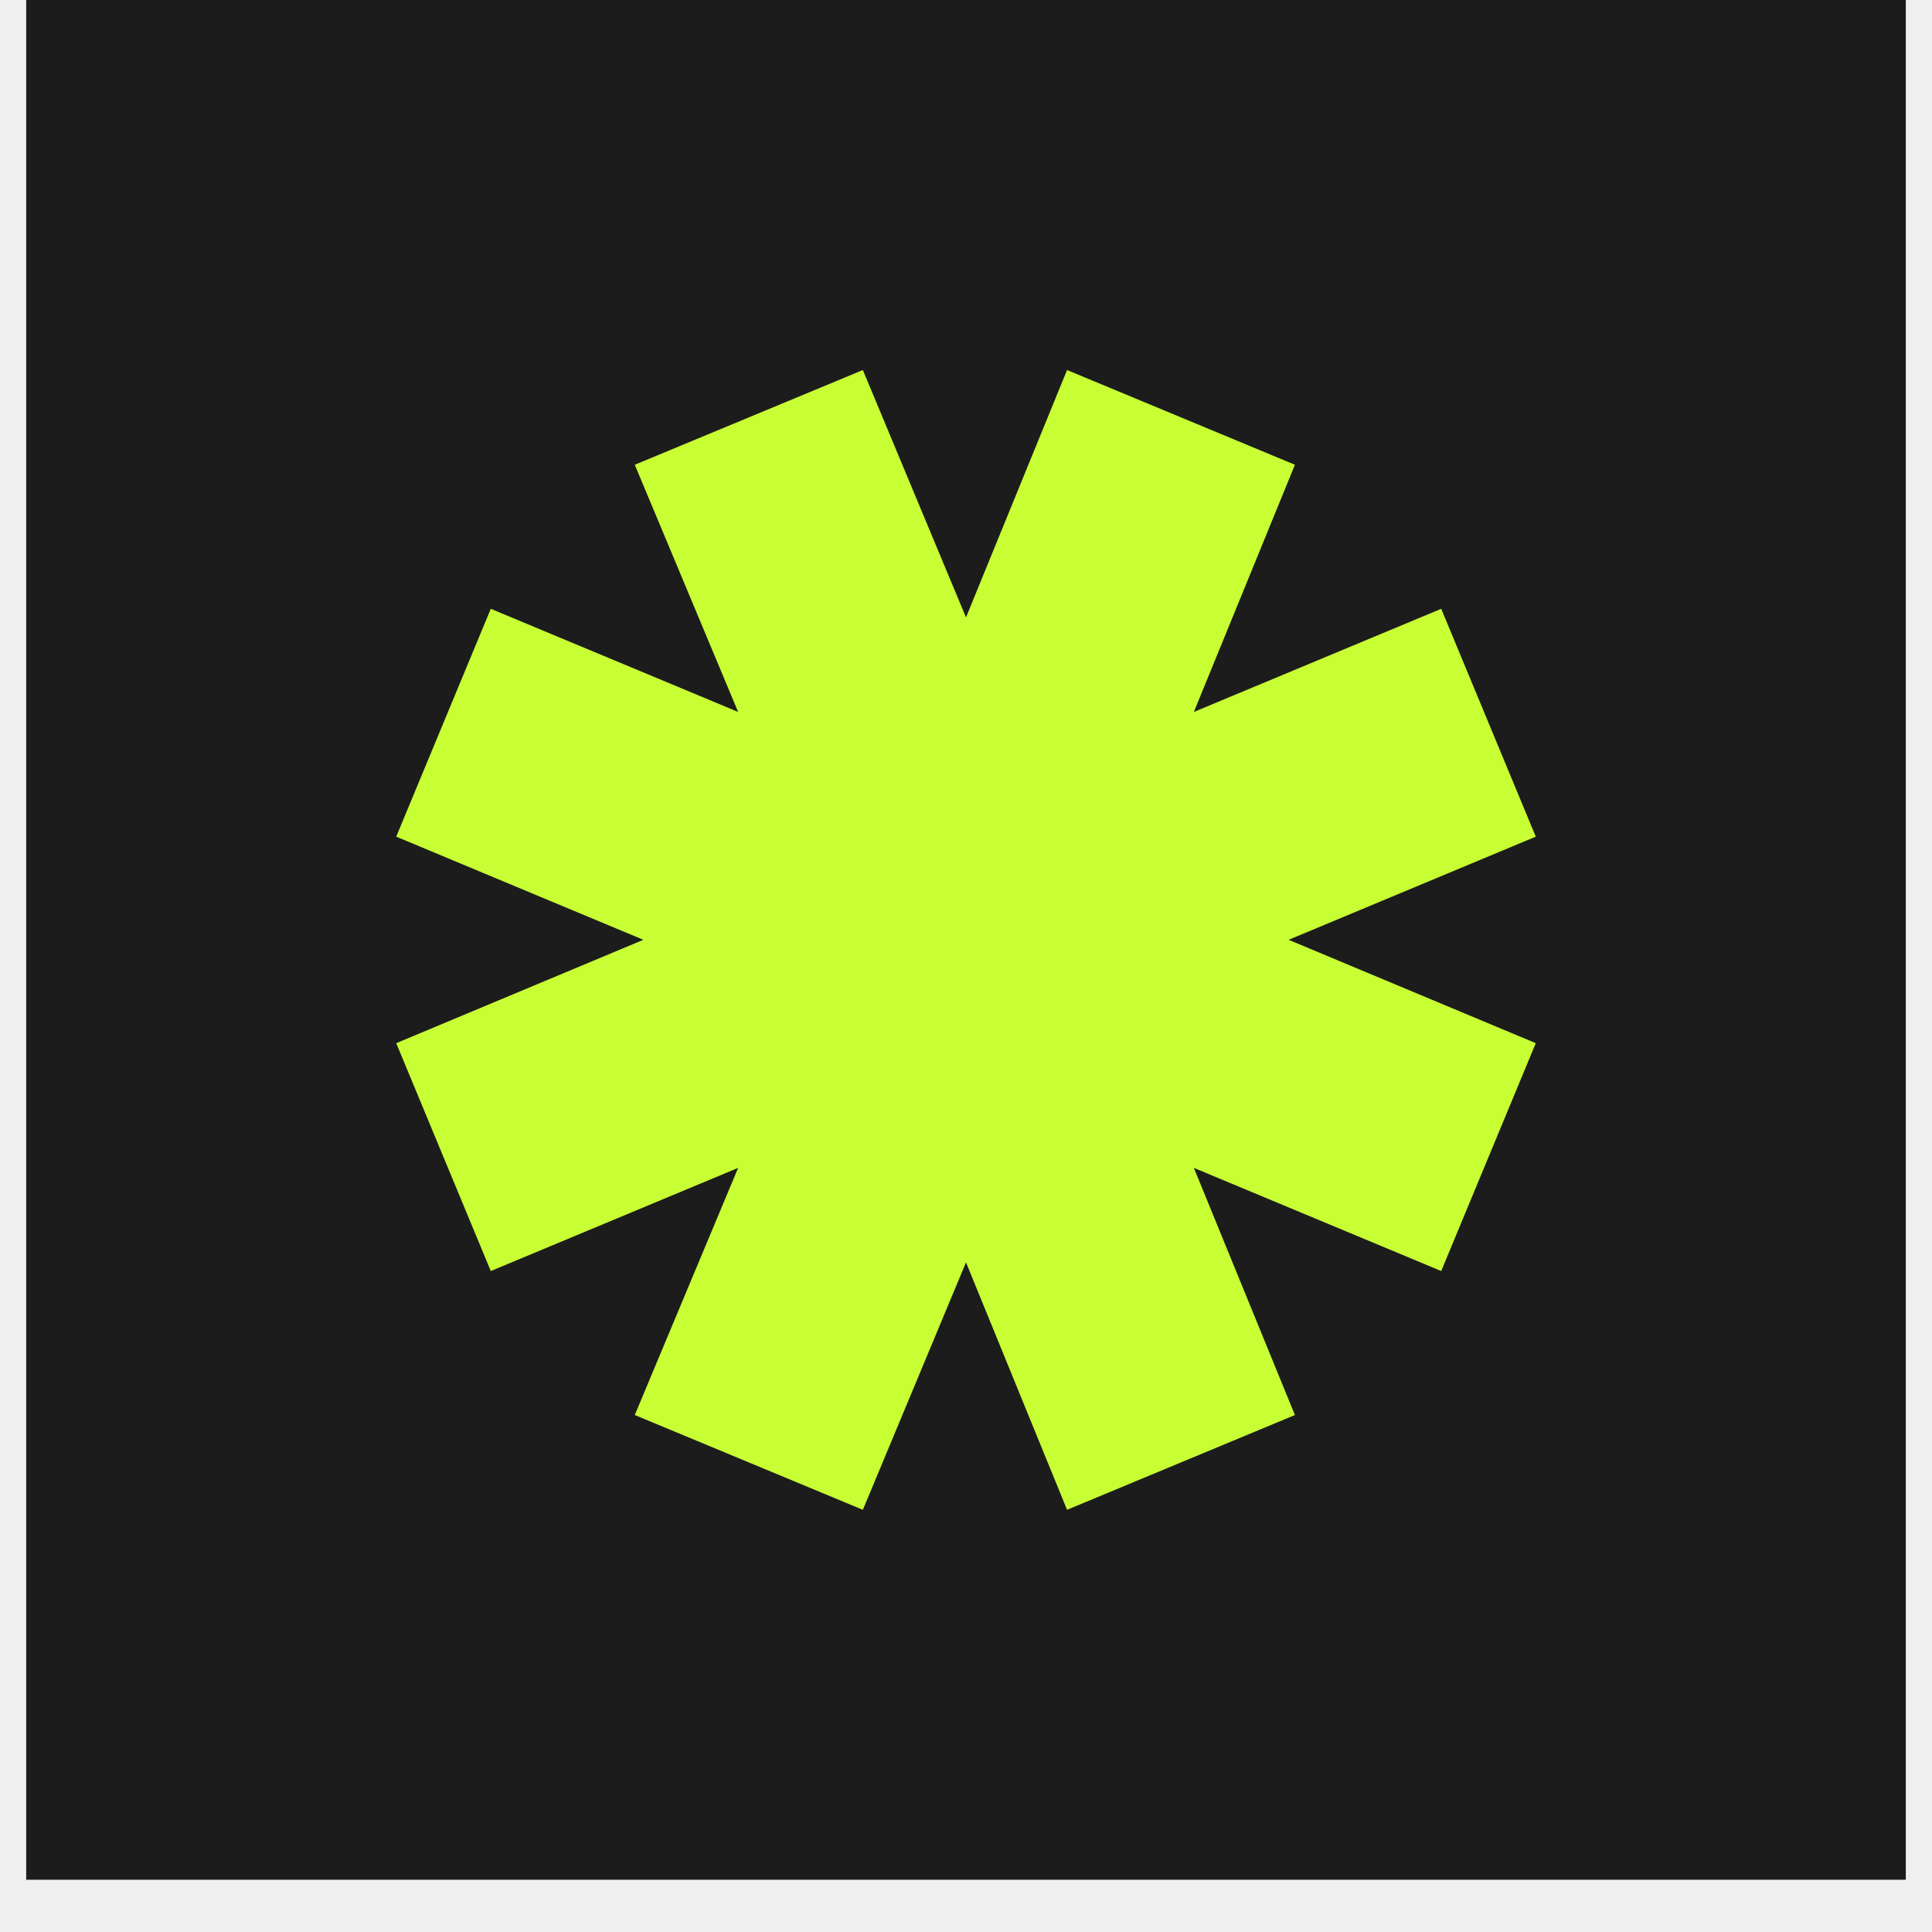
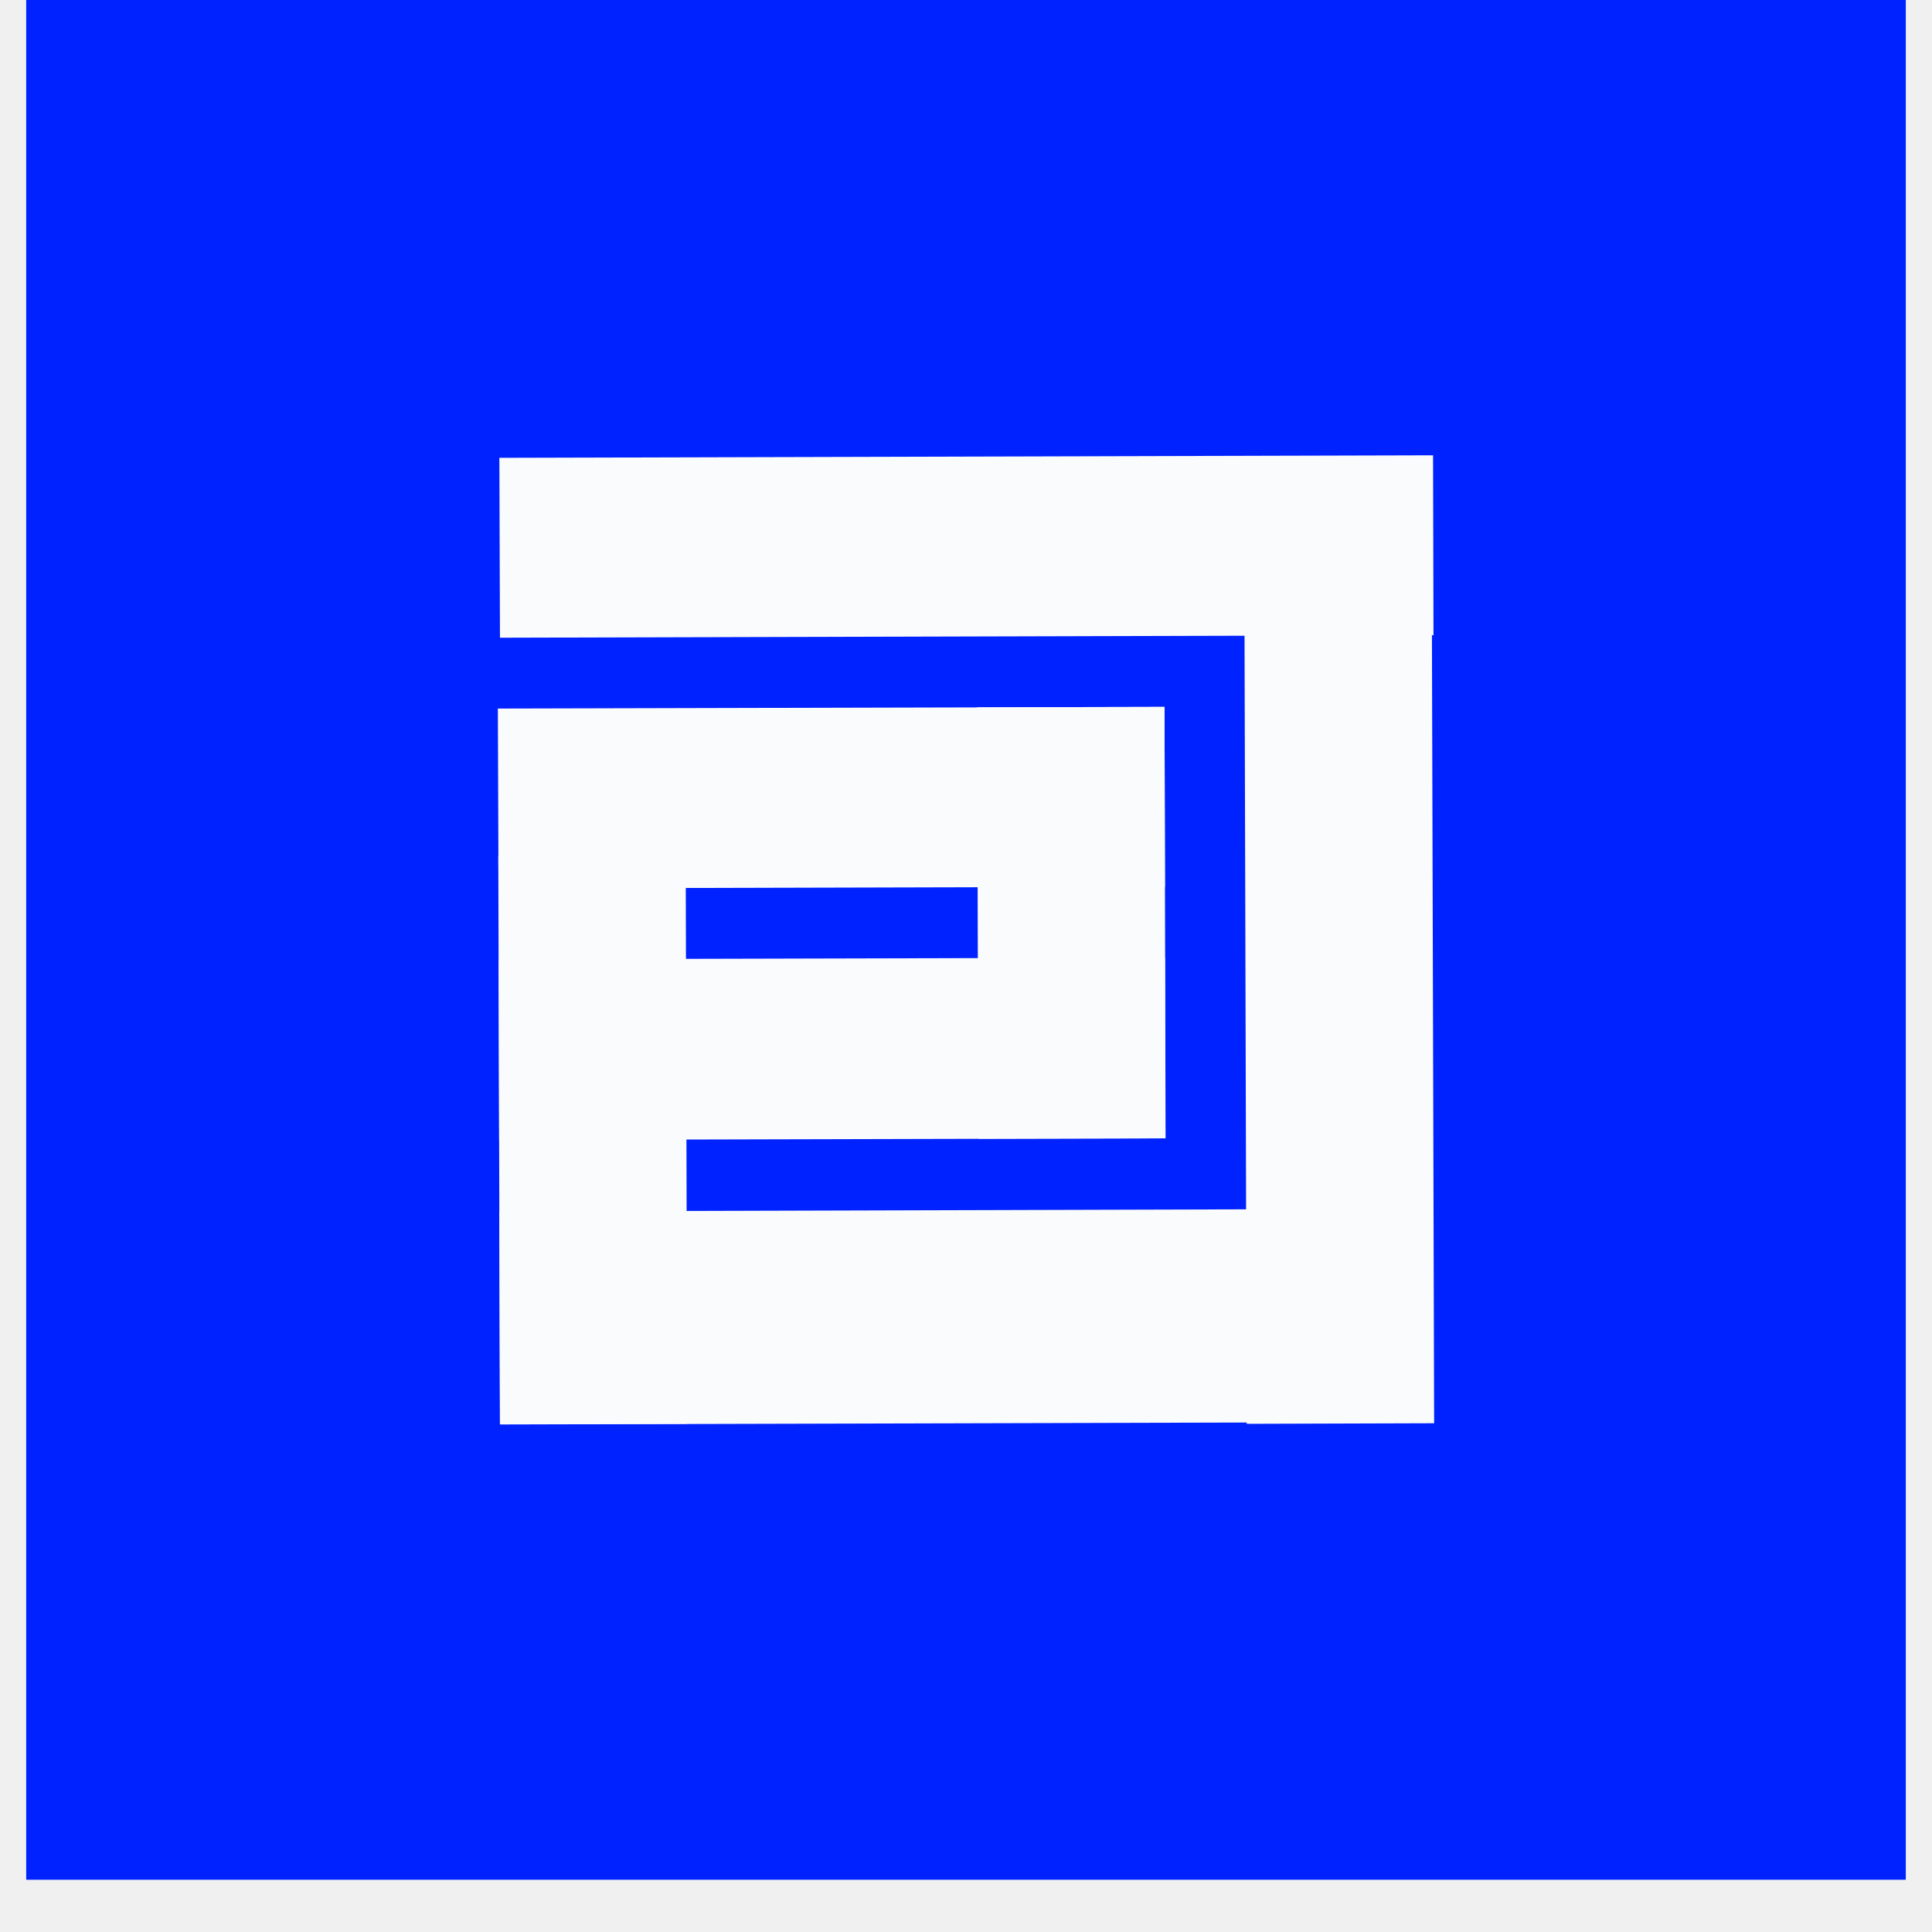
<svg xmlns="http://www.w3.org/2000/svg" width="48" zoomAndPan="magnify" viewBox="0 0 36 36" height="48" preserveAspectRatio="xMidYMid meet" version="1.0">
  <defs>
-     <clipPath id="21715258cd">
+     <clipPath id="7d8e3e7ca5">
      <path d="M 0.488 0 L 35.512 0 L 35.512 35.027 L 0.488 35.027 Z M 0.488 0 " clip-rule="nonzero" />
    </clipPath>
-     <clipPath id="e596397b98">
-       <path d="M 7.383 6.895 L 28.617 6.895 L 28.617 28.133 L 7.383 28.133 Z M 7.383 6.895 " clip-rule="nonzero" />
-     </clipPath>
-     <clipPath id="5a62ceee6d">
-       <path d="M 24.129 8.66 L 22.246 13.266 L 26.855 11.344 L 28.617 15.59 L 24.012 17.512 L 28.617 19.438 L 26.855 23.684 L 22.246 21.762 L 24.129 26.367 L 19.883 28.133 L 18 23.523 L 16.078 28.133 L 11.828 26.367 L 13.754 21.762 L 9.145 23.684 L 7.383 19.438 L 11.988 17.512 L 7.383 15.59 L 9.145 11.344 L 13.754 13.266 L 11.828 8.66 L 16.078 6.895 L 18 11.504 L 19.883 6.895 Z M 24.129 8.66 " clip-rule="nonzero" />
-     </clipPath>
-     <clipPath id="358c53213c">
-       <path d="M 0.383 0.895 L 21.617 0.895 L 21.617 22.133 L 0.383 22.133 Z M 0.383 0.895 " clip-rule="nonzero" />
-     </clipPath>
-     <clipPath id="d23483f45d">
-       <path d="M 17.129 2.66 L 15.246 7.266 L 19.855 5.344 L 21.617 9.59 L 17.012 11.512 L 21.617 13.438 L 19.855 17.684 L 15.246 15.762 L 17.129 20.367 L 12.883 22.133 L 11 17.523 L 9.078 22.133 L 4.828 20.367 L 6.754 15.762 L 2.145 17.684 L 0.383 13.438 L 4.988 11.512 L 0.383 9.59 L 2.145 5.344 L 6.754 7.266 L 4.828 2.66 L 9.078 0.895 L 11 5.504 L 12.883 0.895 Z M 17.129 2.66 " clip-rule="nonzero" />
-     </clipPath>
-     <clipPath id="754d724300">
-       <rect x="0" width="22" y="0" height="23" />
+     <clipPath id="ea15e18d0f">
+       <path d="M 9 13 L 22 13 L 22 17 L 9 17 Z M 9 13 " clip-rule="nonzero" />
+     </clipPath>
+     <clipPath id="3eafcc8f2e">
+       <path d="M 9.277 13.203 L 21.699 13.172 L 21.707 16.523 L 9.289 16.555 Z M 9.277 13.203 " clip-rule="nonzero" />
+     </clipPath>
+     <clipPath id="87577e2db1">
+       <path d="M 0.125 0.078 L 12.734 0.078 L 12.734 3.578 L 0.125 3.578 Z M 0.125 0.078 " clip-rule="nonzero" />
+     </clipPath>
+     <clipPath id="7849dfa57d">
+       <path d="M 0.277 0.203 L 12.699 0.172 L 12.707 3.523 L 0.289 3.555 Z M 0.277 0.203 " clip-rule="nonzero" />
+     </clipPath>
+     <clipPath id="fef6df9d1c">
+       <rect x="0" width="13" y="0" height="4" />
+     </clipPath>
+     <clipPath id="43de32eb9c">
+       <path d="M 9 15 L 13 15 L 13 27 L 9 27 Z M 9 15 " clip-rule="nonzero" />
+     </clipPath>
+     <clipPath id="d4b40f944d">
+       <path d="M 9.285 15.945 L 12.777 15.934 L 12.805 26.535 L 9.316 26.543 Z M 9.285 15.945 " clip-rule="nonzero" />
+     </clipPath>
+     <clipPath id="442976c9eb">
+       <path d="M 0.125 0.879 L 3.863 0.879 L 3.863 11.621 L 0.125 11.621 Z M 0.125 0.879 " clip-rule="nonzero" />
+     </clipPath>
+     <clipPath id="ded781d319">
+       <path d="M 0.285 0.945 L 3.777 0.934 L 3.805 11.535 L 0.316 11.543 Z M 0.285 0.945 " clip-rule="nonzero" />
+     </clipPath>
+     <clipPath id="8aaa8b3be6">
+       <rect x="0" width="4" y="0" height="12" />
+     </clipPath>
+     <clipPath id="1118883e26">
+       <path d="M 9 17 L 22 17 L 22 22 L 9 22 Z M 9 17 " clip-rule="nonzero" />
+     </clipPath>
+     <clipPath id="b9df259c25">
+       <path d="M 9.293 17.875 L 21.711 17.844 L 21.719 21.211 L 9.301 21.242 Z M 9.293 17.875 " clip-rule="nonzero" />
+     </clipPath>
+     <clipPath id="107fd9e787">
+       <path d="M 0.125 0.746 L 12.734 0.746 L 12.734 4.25 L 0.125 4.25 Z M 0.125 0.746 " clip-rule="nonzero" />
+     </clipPath>
+     <clipPath id="97e0a4a282">
+       <path d="M 0.293 0.875 L 12.711 0.844 L 12.719 4.211 L 0.301 4.242 Z M 0.293 0.875 " clip-rule="nonzero" />
+     </clipPath>
+     <clipPath id="0104d73bae">
+       <rect x="0" width="13" y="0" height="5" />
+     </clipPath>
+     <clipPath id="5082174524">
+       <path d="M 18 13 L 22 13 L 22 22 L 18 22 Z M 18 13 " clip-rule="nonzero" />
+     </clipPath>
+     <clipPath id="6bd9b7ec2d">
+       <path d="M 18.207 13.18 L 21.699 13.172 L 21.719 21.211 L 18.23 21.219 Z M 18.207 13.18 " clip-rule="nonzero" />
+     </clipPath>
+     <clipPath id="db5bdbc4a6">
+       <path d="M 0 0.078 L 3.734 0.078 L 3.734 8.25 L 0 8.25 Z M 0 0.078 " clip-rule="nonzero" />
+     </clipPath>
+     <clipPath id="895a9f77ef">
+       <path d="M 0.207 0.18 L 3.699 0.172 L 3.719 8.211 L 0.23 8.219 Z M 0.207 0.18 " clip-rule="nonzero" />
+     </clipPath>
+     <clipPath id="e2c79f35c9">
+       <rect x="0" width="4" y="0" height="9" />
+     </clipPath>
+     <clipPath id="1a97211931">
+       <path d="M 9 22 L 25 22 L 25 27 L 9 27 Z M 9 22 " clip-rule="nonzero" />
+     </clipPath>
+     <clipPath id="d3e60e2b77">
+       <path d="M 9.305 22.574 L 24.25 22.531 L 24.258 26.504 L 9.316 26.543 Z M 9.305 22.574 " clip-rule="nonzero" />
+     </clipPath>
+     <clipPath id="0857c43d59">
+       <path d="M 0.125 0.418 L 15.305 0.418 L 15.305 4.621 L 0.125 4.621 Z M 0.125 0.418 " clip-rule="nonzero" />
+     </clipPath>
+     <clipPath id="cb5f47e4f3">
+       <path d="M 0.305 0.574 L 15.25 0.531 L 15.258 4.504 L 0.316 4.543 Z M 0.305 0.574 " clip-rule="nonzero" />
+     </clipPath>
+     <clipPath id="8dbfa8621b">
+       <rect x="0" width="16" y="0" height="5" />
+     </clipPath>
+     <clipPath id="dfba1c2b3c">
+       <path d="M 23 11 L 27 11 L 27 27 L 23 27 Z M 23 11 " clip-rule="nonzero" />
+     </clipPath>
+     <clipPath id="91ec967476">
+       <path d="M 23.188 11.121 L 26.68 11.113 L 26.723 26.52 L 23.23 26.531 Z M 23.188 11.121 " clip-rule="nonzero" />
+     </clipPath>
+     <clipPath id="a3a0d49424">
+       <path d="M 0.137 0 L 3.875 0 L 3.875 15.621 L 0.137 15.621 Z M 0.137 0 " clip-rule="nonzero" />
+     </clipPath>
+     <clipPath id="74492f83a0">
+       <path d="M 0.188 0.121 L 3.68 0.113 L 3.723 15.52 L 0.23 15.531 Z M 0.188 0.121 " clip-rule="nonzero" />
+     </clipPath>
+     <clipPath id="41b8af431f">
+       <rect x="0" width="4" y="0" height="16" />
+     </clipPath>
+     <clipPath id="fb023008b2">
+       <path d="M 9 8 L 27 8 L 27 12 L 9 12 Z M 9 8 " clip-rule="nonzero" />
+     </clipPath>
+     <clipPath id="58ea4be85d">
+       <path d="M 9.305 8.531 L 26.703 8.484 L 26.711 11.836 L 9.316 11.883 Z M 9.305 8.531 " clip-rule="nonzero" />
+     </clipPath>
+     <clipPath id="ae94bfd213">
+       <path d="M 0.125 0.406 L 17.875 0.406 L 17.875 3.91 L 0.125 3.91 Z M 0.125 0.406 " clip-rule="nonzero" />
+     </clipPath>
+     <clipPath id="769ea4b2a9">
+       <path d="M 0.305 0.531 L 17.703 0.484 L 17.711 3.836 L 0.316 3.883 Z M 0.305 0.531 " clip-rule="nonzero" />
+     </clipPath>
+     <clipPath id="fd8d383069">
+       <rect x="0" width="18" y="0" height="4" />
    </clipPath>
  </defs>
-   <g clip-path="url(#21715258cd)">
+   <g clip-path="url(#7d8e3e7ca5)">
    <path fill="#ffffff" d="M 0.488 0 L 35.512 0 L 35.512 35.027 L 0.488 35.027 Z M 0.488 0 " fill-opacity="1" fill-rule="nonzero" />
-     <path fill="#1c1c1c" d="M 0.488 0 L 35.512 0 L 35.512 35.027 L 0.488 35.027 Z M 0.488 0 " fill-opacity="1" fill-rule="nonzero" />
-   </g>
-   <g clip-path="url(#e596397b98)">
-     <g clip-path="url(#5a62ceee6d)">
-       <g transform="matrix(1, 0, 0, 1, 7, 6)">
-         <g clip-path="url(#754d724300)">
-           <g clip-path="url(#358c53213c)">
-             <g clip-path="url(#d23483f45d)">
-               <path fill="#c7ff34" d="M 0.383 0.895 L 21.617 0.895 L 21.617 22.133 L 0.383 22.133 Z M 0.383 0.895 " fill-opacity="1" fill-rule="nonzero" />
+     <path fill="#0022fe" d="M 0.488 0 L 35.512 0 L 35.512 35.027 L 0.488 35.027 Z M 0.488 0 " fill-opacity="1" fill-rule="nonzero" />
+   </g>
+   <g clip-path="url(#ea15e18d0f)">
+     <g clip-path="url(#3eafcc8f2e)">
+       <g transform="matrix(1, 0, 0, 1, 9, 13)">
+         <g clip-path="url(#fef6df9d1c)">
+           <g clip-path="url(#87577e2db1)">
+             <g clip-path="url(#7849dfa57d)">
+               <path fill="#fafbfd" d="M 0.277 0.203 L 12.703 0.172 L 12.711 3.523 L 0.289 3.555 Z M 0.277 0.203 " fill-opacity="1" fill-rule="nonzero" />
+             </g>
+           </g>
+         </g>
+       </g>
+     </g>
+   </g>
+   <g clip-path="url(#43de32eb9c)">
+     <g clip-path="url(#d4b40f944d)">
+       <g transform="matrix(1, 0, 0, 1, 9, 15)">
+         <g clip-path="url(#8aaa8b3be6)">
+           <g clip-path="url(#442976c9eb)">
+             <g clip-path="url(#ded781d319)">
+               <path fill="#fafbfd" d="M 0.285 0.945 L 3.777 0.934 L 3.805 11.531 L 0.316 11.539 Z M 0.285 0.945 " fill-opacity="1" fill-rule="nonzero" />
+             </g>
+           </g>
+         </g>
+       </g>
+     </g>
+   </g>
+   <g clip-path="url(#1118883e26)">
+     <g clip-path="url(#b9df259c25)">
+       <g transform="matrix(1, 0, 0, 1, 9, 17)">
+         <g clip-path="url(#0104d73bae)">
+           <g clip-path="url(#107fd9e787)">
+             <g clip-path="url(#97e0a4a282)">
+               <path fill="#fafbfd" d="M 0.293 0.875 L 12.707 0.844 L 12.715 4.211 L 0.301 4.242 Z M 0.293 0.875 " fill-opacity="1" fill-rule="nonzero" />
+             </g>
+           </g>
+         </g>
+       </g>
+     </g>
+   </g>
+   <g clip-path="url(#5082174524)">
+     <g clip-path="url(#6bd9b7ec2d)">
+       <g transform="matrix(1, 0, 0, 1, 18, 13)">
+         <g clip-path="url(#e2c79f35c9)">
+           <g clip-path="url(#db5bdbc4a6)">
+             <g clip-path="url(#895a9f77ef)">
+               <path fill="#fafbfd" d="M 0.207 0.18 L 3.699 0.172 L 3.719 8.215 L 0.23 8.227 Z M 0.207 0.18 " fill-opacity="1" fill-rule="nonzero" />
+             </g>
+           </g>
+         </g>
+       </g>
+     </g>
+   </g>
+   <g clip-path="url(#1a97211931)">
+     <g clip-path="url(#d3e60e2b77)">
+       <g transform="matrix(1, 0, 0, 1, 9, 22)">
+         <g clip-path="url(#8dbfa8621b)">
+           <g clip-path="url(#0857c43d59)">
+             <g clip-path="url(#cb5f47e4f3)">
+               <path fill="#fafbfd" d="M 0.305 0.574 L 15.242 0.531 L 15.254 4.504 L 0.316 4.543 Z M 0.305 0.574 " fill-opacity="1" fill-rule="nonzero" />
+             </g>
+           </g>
+         </g>
+       </g>
+     </g>
+   </g>
+   <g clip-path="url(#dfba1c2b3c)">
+     <g clip-path="url(#91ec967476)">
+       <g transform="matrix(1, 0, 0, 1, 23, 11)">
+         <g clip-path="url(#41b8af431f)">
+           <g clip-path="url(#a3a0d49424)">
+             <g clip-path="url(#74492f83a0)">
+               <path fill="#fafbfd" d="M 0.188 0.121 L 3.68 0.113 L 3.723 15.523 L 0.23 15.531 Z M 0.188 0.121 " fill-opacity="1" fill-rule="nonzero" />
+             </g>
+           </g>
+         </g>
+       </g>
+     </g>
+   </g>
+   <g clip-path="url(#fb023008b2)">
+     <g clip-path="url(#58ea4be85d)">
+       <g transform="matrix(1, 0, 0, 1, 9, 8)">
+         <g clip-path="url(#fd8d383069)">
+           <g clip-path="url(#ae94bfd213)">
+             <g clip-path="url(#769ea4b2a9)">
+               <path fill="#fafbfd" d="M 0.305 0.531 L 17.707 0.484 L 17.715 3.836 L 0.316 3.883 Z M 0.305 0.531 " fill-opacity="1" fill-rule="nonzero" />
            </g>
          </g>
        </g>
      </g>
    </g>
  </g>
</svg>
